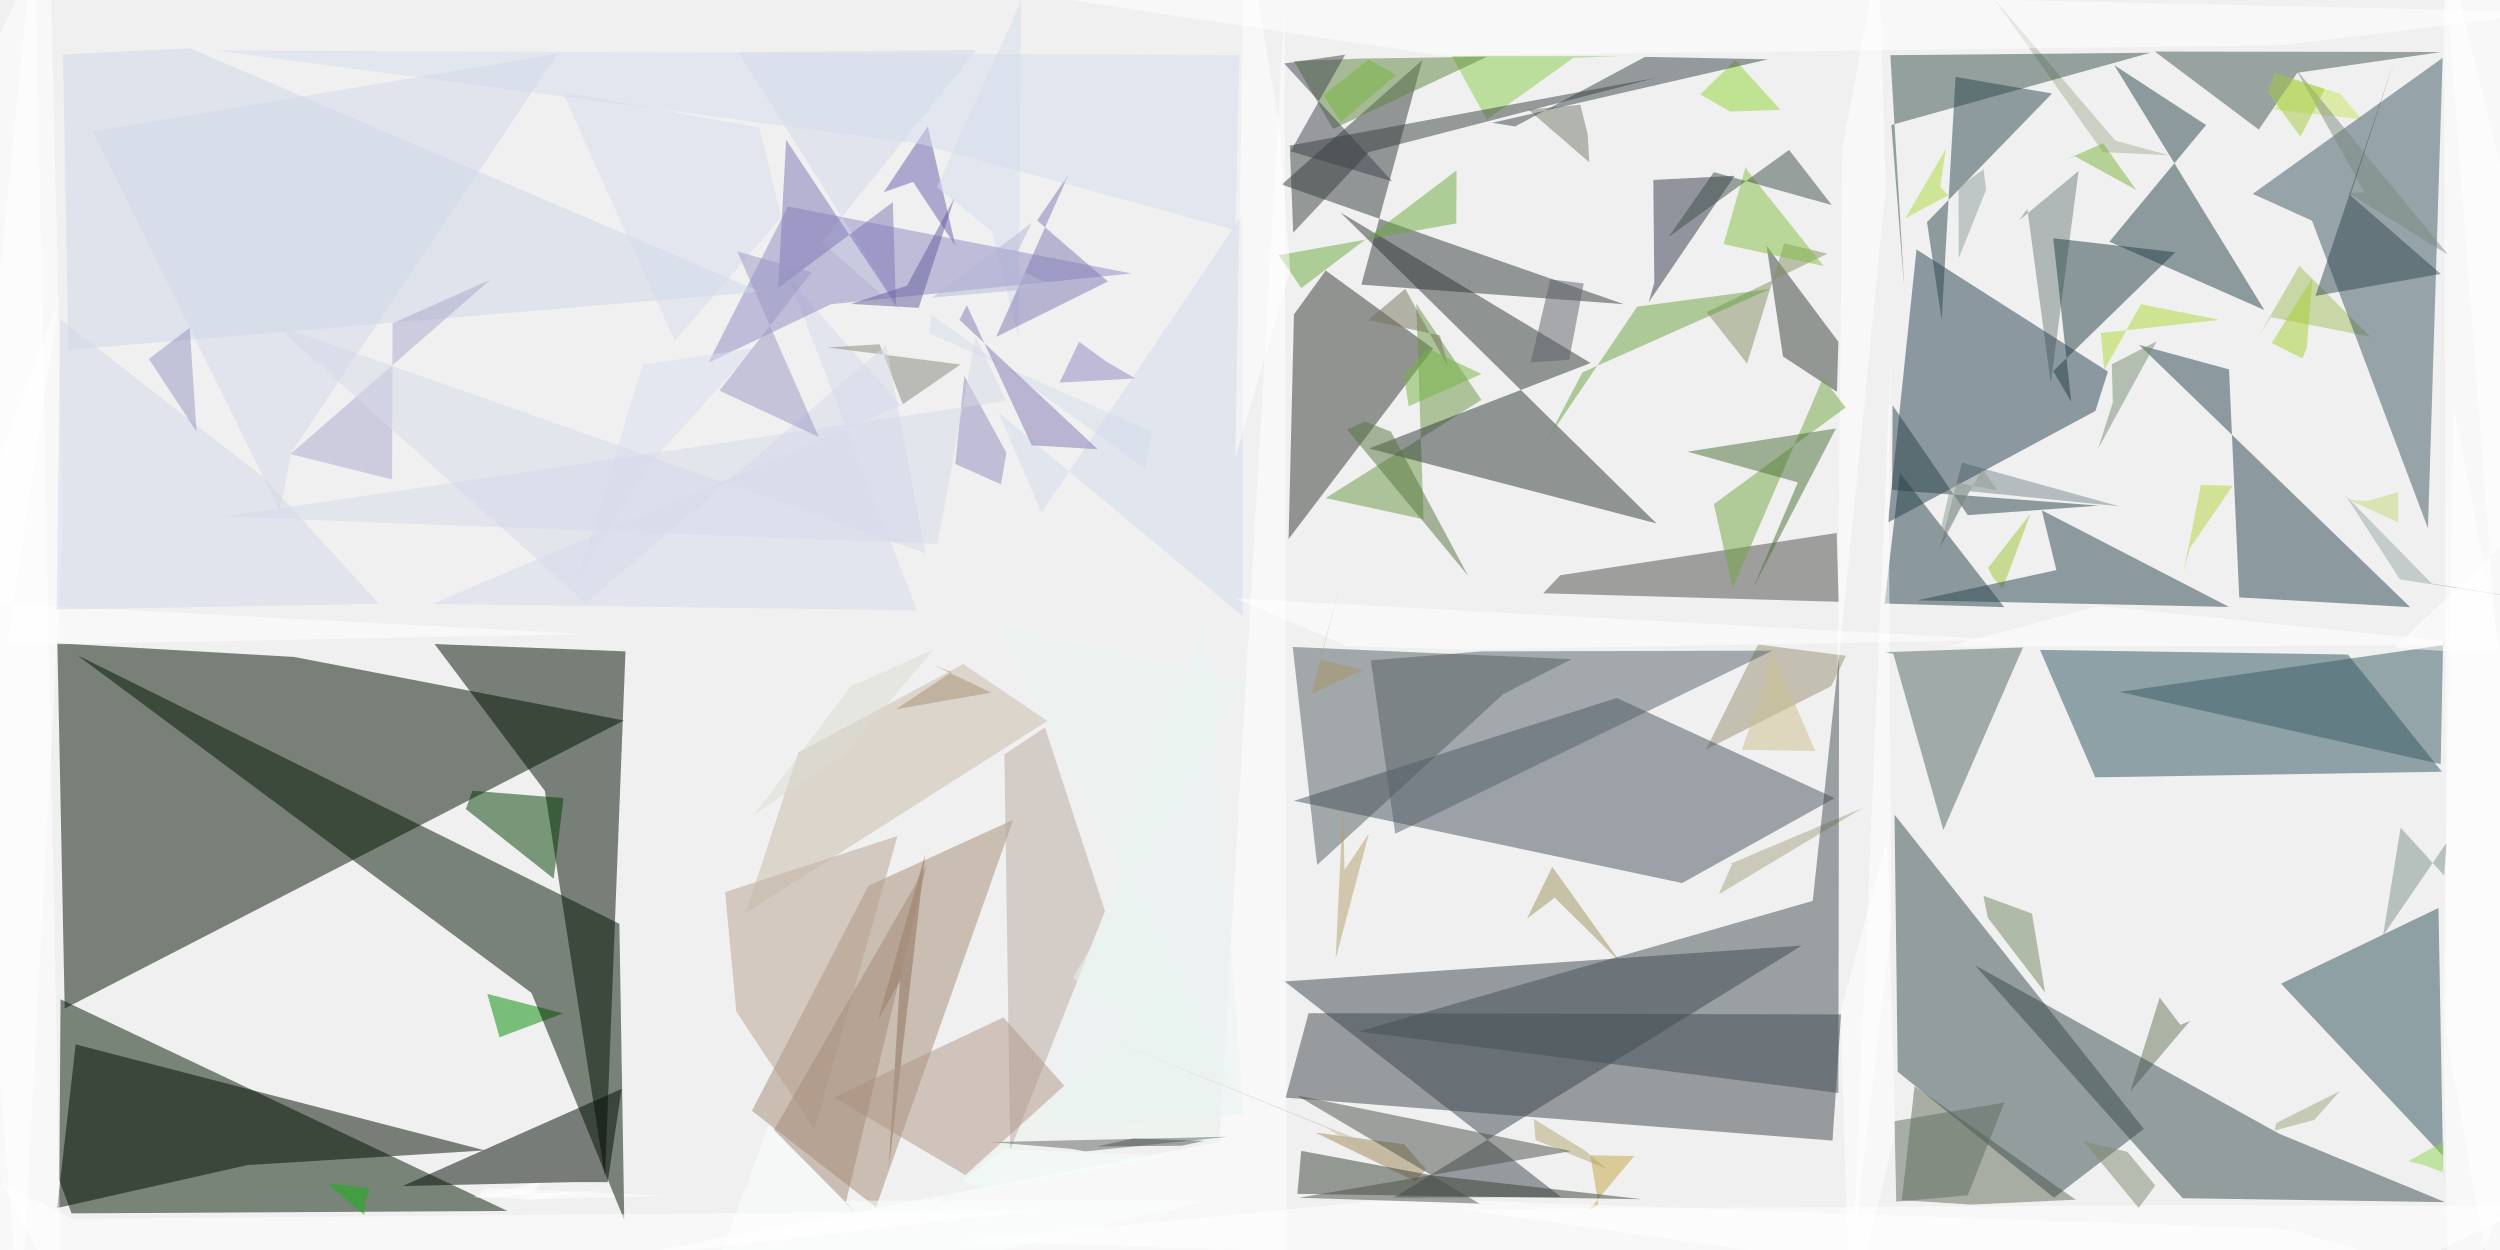
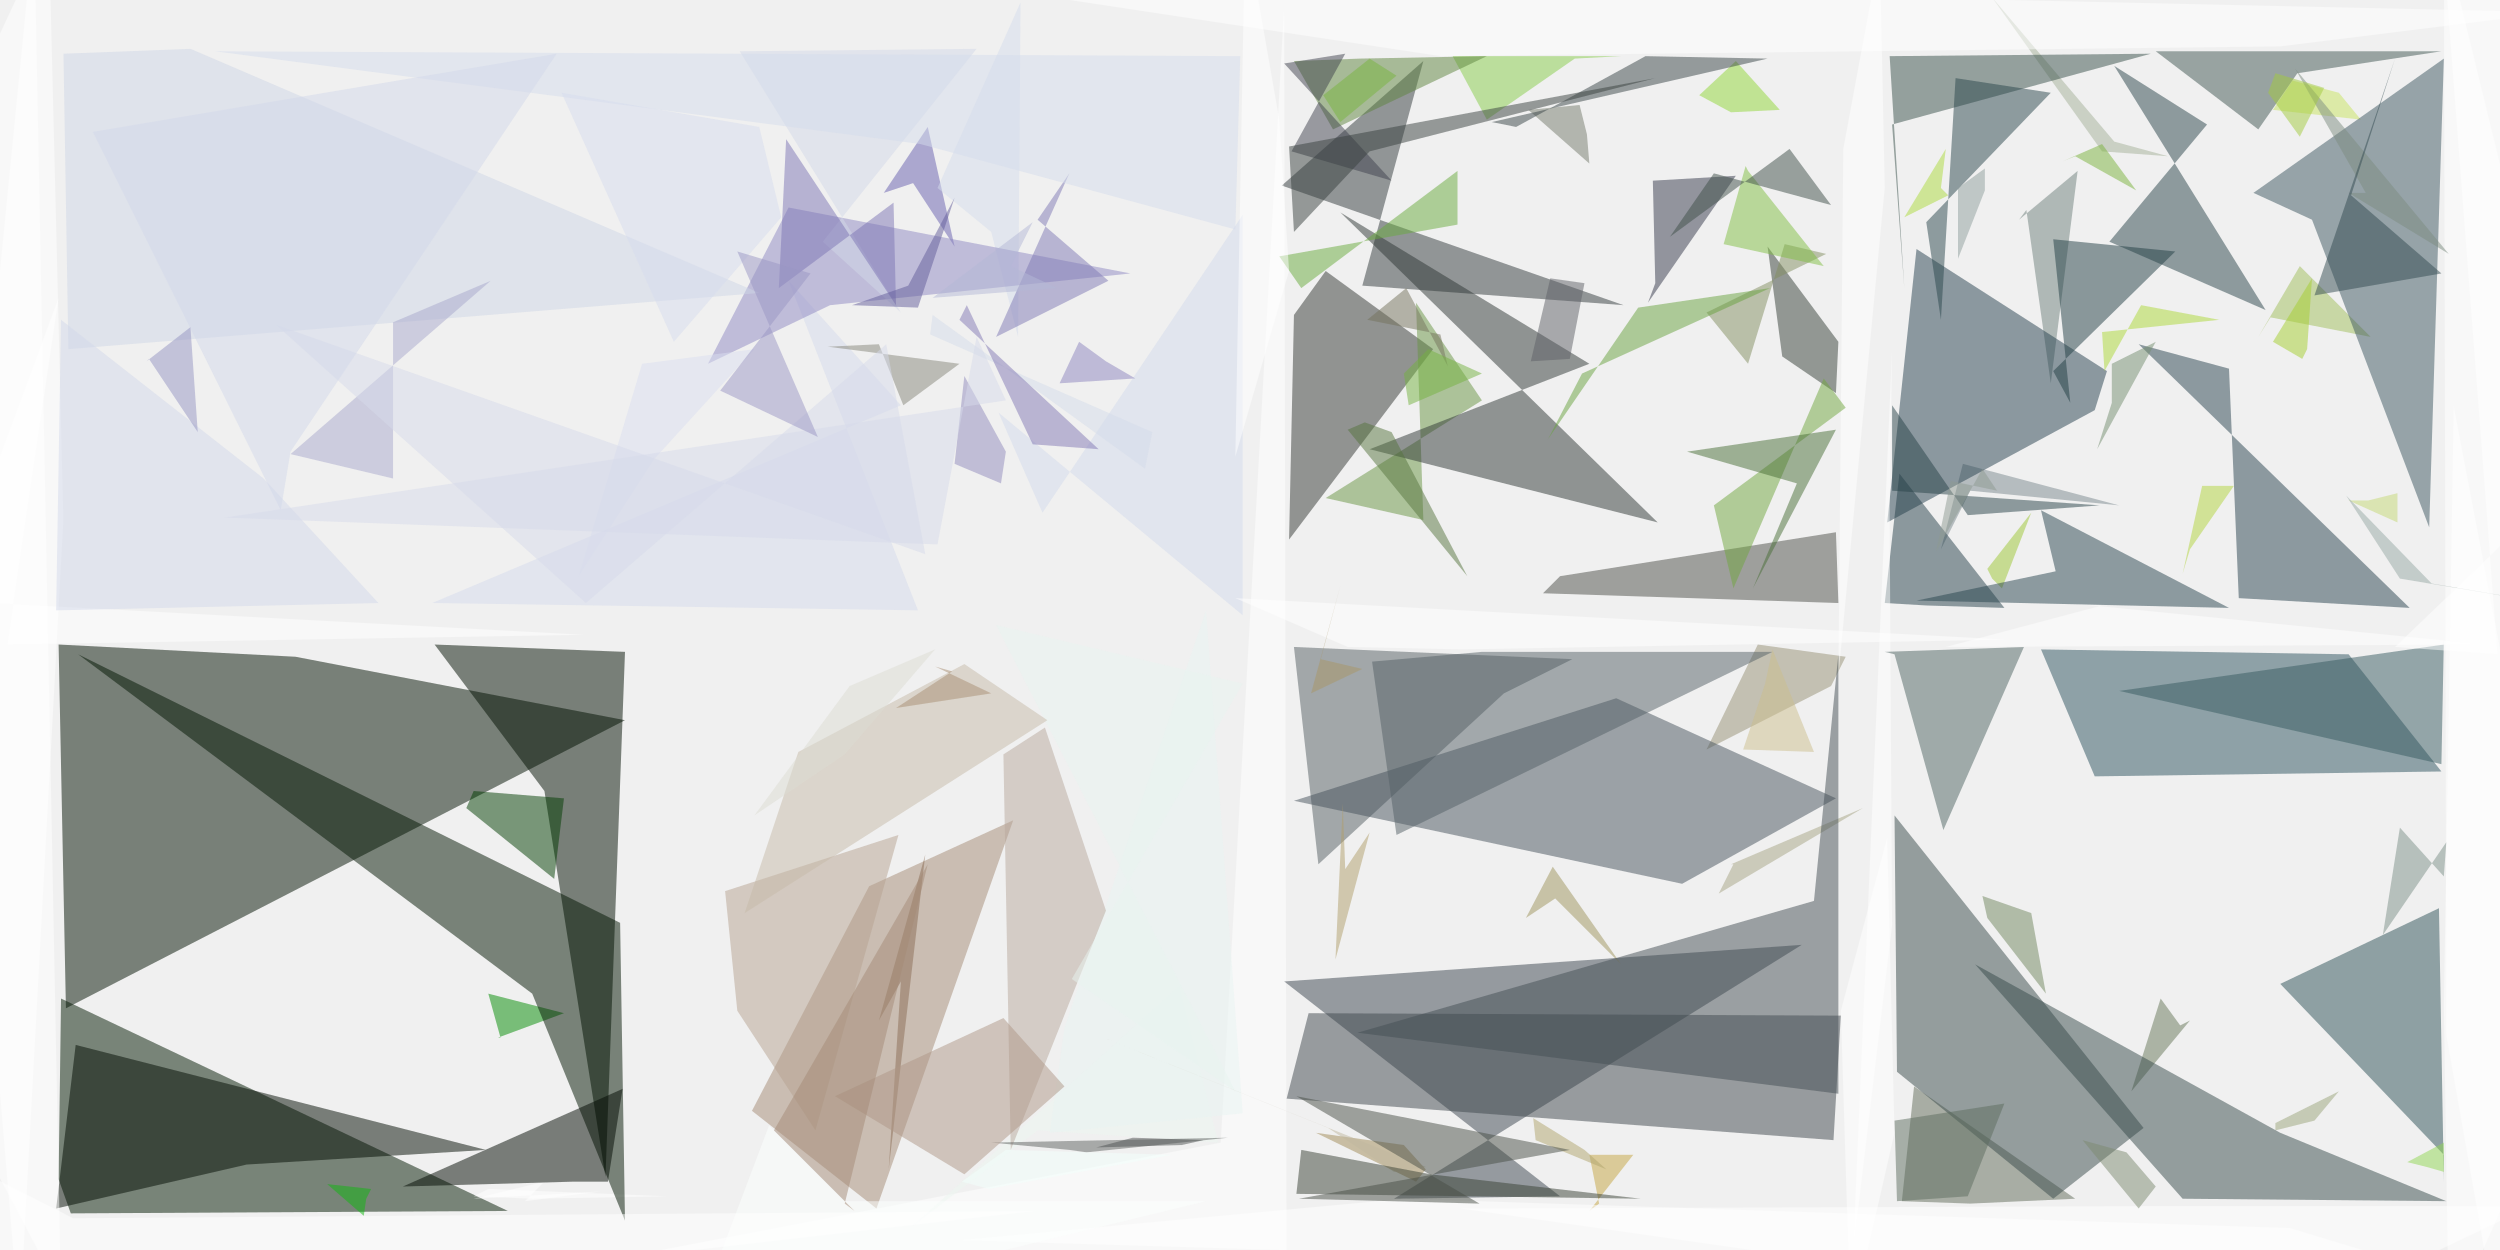
<svg xmlns="http://www.w3.org/2000/svg" version="1.1" viewBox="0 0 1024 512" width="1024" height="512">
  <g fill-opacity=".5">
-     <path fill="#fff" d="M527 526.4L109.3 543l390.2-75.3L526.2 2.4" />
-     <path fill="#545f62" d="M529.5 265l114.2 5-28 14.3-76.2 70" />
-     <path fill="#a08b56" d="M584 479l-8.8-10.3-36.4-4.8 41 20" />
-     <path fill="#edf6f1" d="M425.2 463l73.8 5.3-16.3-64.8L374 502" />
-     <path fill="#001900" d="M24.8 409.3l183 86.7-178.5 1-5-13.6" />
-     <path fill="#d5daed" d="M323.2 114.5L375.6 250 177 247.4 369 166" />
-     <path fill="#606b59" d="M779 491.6l28.2 1.8 43-2-66-46.5" />
-     <path fill="#665faf" d="M391.4 100.8L374 74.5l-12 4.2 18-27" />
-     <path fill="#c8e55e" d="M938.6 32.6l19.8 5.7 9 10.6-36-4" />
-     <path fill="#333632" d="M530 128.8l13-18 44 32-59.2 78" />
-     <path fill="#405652" d="M941 29.8l59-8.5-117.4-.2 42.6 32" />
-     <path fill="#008a00" d="M204.6 424.8l-5-17.7 31 8-26.6 10" />
-     <path fill="#d4dced" d="M418.2.6l-1 137.4-11-43.3-22.5-18" />
-     <path fill="#d3dbec" d="M409 169l100 83.3V87.7L426.6 210" />
-     <path fill="#fff" d="M1005 165.7l50 262.6-52 114.7-2.3-131.5" />
-     <path fill="#a48a75" d="M308 455l50.8 39.5L415 335.8l-59.3 27" />
-     <path fill="#a1bf5b" d="M924.8 138.3l17-29.4 29 29-40.7-8" />
-     <path fill="#969074" d="M698.8 307l21.3-43 36 4.6-6 12.4" />
-     <path fill="#fff" d="M1055-31h-54l1 455 21.4 119" />
-     <path fill="#699443" d="M543 204l63.8-40.2-26.7-39.4 3 88.3" />
-     <path fill="#fff" d="M222.5 483.5l-7.2 8 31-4-52.3 3.2" />
-     <path fill="#acdb3c" d="M797 61l-16.6 28.4L798 80l-3.3-3.4" />
-     <path fill="#fff" d="M754.6 61l15-81 2.8 97.3-19.8 199.4" />
-     <path fill="#8e89c2" d="M322.7 84.6L463.4 112l-123 12.6-50.3 24" />
-     <path fill="#fff" d="M199.8 486.6l-5.7 3.7 24 1 55-1.6" />
-     <path fill="#2c535e" d="M835.6 266.2l22.6 52.2 142-2.3-38.5-48" />
-     <path fill="#c5a441" d="M650.8 495.7l18.6-22.2-18-.3 3.3 20.2" />
-     <path fill="#d2d9e9" d="M369.3 127.8l-32.7-28.6L400 20.4l-97.5 1" />
-     <path fill="#6e807d" d="M827 90.3L851.4 70 840 157l-9.6-71.4" />
-     <path fill="#e9f4f2" d="M430 463.8l79.4-7.5L494 249.8l-58 171.5" />
-     <path fill="#333a3d" d="M525 75.6l57.6-51-25 92 107.5 8" />
-     <path fill="#fff" d="M26 213.4L8.4 543-31 80 20.3-29m756 493L773 343.3 754 414l3.5 129" />
-     <path fill="#7c9089" d="M983.3 339l17.8 19.6 1-13.4-26 38" />
-     <path fill="#000f00" d="M223.2 324l24.6 158 8.4-215.2-78.2-3" />
-     <path fill="#cfd7e7" d="M311.3 119.5L28 143.3l-2.2-121 52-2.5" />
-     <path fill="#7b888e" d="M803.6 189.5l-9 35 12-23.3 61.4 6.2" />
-     <path fill="#27414e" d="M863.4 152.2l-78.4-50L773.3 214l85-45.7" />
-     <path fill="#b8a99c" d="M428 298l-16.6 11 2.4 162 38.8-97.8" />
-     <path fill="#a5b198" d="M861.4 62.3L816.4-1l50 58.6 22 6" />
-     <path fill="#26414a" d="M778.2 193.7l-6.3 53.5 17 .5 32 1" />
-     <path fill="#46525d" d="M530 328l159 33.7 62.5-34.8-89.3-41" />
-     <path fill="#0fb80f" d="M134 484.7l17.8 2-2 4-.6 7" />
-     <path fill="#2f3735" d="M678.5 214.4l-117.7-30.7 90.7-35L549 87" />
-     <path fill="#b6a391" d="M297 365.4l70.6-23-34 120.4-32-48.5" />
-     <path fill="#fff" d="M551.8 264.6l47.6 1.5 222.5-4-316-17" />
-     <path fill="#fff" d="M759 513l15.7-370.3-1 68.8 1 167" />
-     <path fill="#71875e" d="M832.3 374.2l5.4 32.4-23.5-30.7-1.8-9" />
-     <path fill="#a9a8cc" d="M160.8 132.4l40-17.8L119 186l41.6 10.4" />
-     <path fill="#9ba57b" d="M948 458.7l10.3-11.7-26 13-.5 3" />
-     <path fill="#3b454e" d="M571 490.5l167-103.2L526.2 402l113.2 88.3" />
-     <path fill="#343f36" d="M730.3 146l-6.7-45.3L753 140l-.6 20.5" />
-     <path fill="#5e6261" d="M444.5 471.6l58.5-6-97 2.2 32.2 2.7" />
-     <path fill="#86cc48" d="M594.7 23h68.8l-19 .7L609 49" />
-     <path fill="#5e853e" d="M557.2 24l52-.8L546 52.8 530 25" />
-     <path fill="#394b4a" d="M776 333.7l1.3 105.3 64 51.6 36.8-28.2" />
-     <path fill="#838f60" d="M730.8 99.7l17.7 4.2-49.5 24 16.6 21" />
-     <path fill="#91d636" d="M710.8 24.6L729.3 45l-20.6.7-12.3-7" />
-     <path fill="#4e5353" d="M449.4 469.6l14.8-3.3 28.8 1-9 2" />
-     <path fill="#3c5660" d="M922.7 79.4l77.8-55.7-6 192.7-47.5-126" />
-     <path fill="#68aa3c" d="M596.5 91.5l-72.7 13L533 118l63.6-48.2" />
-     <path fill="#7d8d80" d="M1002.7 104.3L940 27.8l28.5 51-6.8.2" />
-     <path fill="#28434e" d="M876.2 141.3l111 107.4-70-4-4.2-93.4" />
-     <path fill="#ccbe8d" d="M722.8 280.3l3-14 17.7 41.3-30-.5" />
-     <path fill="#294349" d="M806 211l-30.8-45-.2 34.7 84.6 6.4" />
-     <path fill="#fff" d="M934.4 543l-336.7-47.7 293.5-1.7 146 .4" />
-     <path fill="#f2fffc" d="M394 483.7l17.5-13 68 2.7L405 487" />
-     <path fill="#fff" d="M574.8 490.8l362.8 12.6 79.4 24-624.7-19" />
-     <path fill="#34394a" d="M677.6 115.8l-2.3 8L710.5 72l-33.3 1.7" />
-     <path fill="#4e6563" d="M828.6 265.2L796 340l-20.5-72.2-3.3-.7" />
-     <path fill="#7d8a71" d="M853.4 467.4l18 4.4 11.4 13.8-6.8 9.2" />
-     <path fill="#4d4e49" d="M752.3 218.3l.8 28.2-121-3.5 7-7.4" />
-     <path fill="#375b60" d="M999.7 313l1-51 .4 2.2-133 19.2" />
-     <path fill="#39514a" d="M880.8 21.6l-106.5 1 5.7 95.8-5.3-67.2" />
-     <path fill="#70a63f" d="M702 206.5l7.7 34.4 37-86 9.3 12" />
-     <path fill="#68a33e" d="M670.6 125.6l-37 54.7 14.6-27.8 77-34.2" />
-     <path fill="#010" d="M23.5 263.5l3 149.6 229-118-135-26" />
-     <path fill="#a7a585" d="M704 366.3l59-35.4-54.5 23h1" />
-     <path fill="#677658" d="M872.6 447l12-38.4 8.5 11.2 4-1.7" />
-     <path fill="#9cc632" d="M816.3 236.6l4 4.4 11.4-30.6-17.4 22.2" />
-     <path fill="#d5dceb" d="M469.2 192l2.6-15.2-91.2-40.3 1-7.5" />
-     <path fill="#fcfffe" d="M284 543l31-82 30.5 30.8h148.8" />
-     <path fill="#7c75b4" d="M322 57.3l-3.3 60.7 47-35.2L367 125" />
-     <path fill="#75725c" d="M575.6 118.3L593 150l-3.2-12.6-29.5-6.3" />
-     <path fill="#c5d975" d="M969.5 205.2l12.8-3.6V214l-20.3-9.3" />
-     <path fill="#fff" d="M590.3 22.8L371.8-10l675 15-112.3 13.5" />
-     <path fill="#dbdff0" d="M263.2 149.4l-26.3 87 31-48.2 41-45.6" />
-     <path fill="#7e79b5" d="M437.8 71.3l-13 19 29 25L408 138" />
-     <path fill="#011501" d="M31.7 268.4l222 110 2 121.3-38-93" />
-     <path fill="#2b444b" d="M927.5 127L866 26.7l37.6 24.5L864 99" />
-     <path fill="#e9f4f1" d="M506.4 447l-67-46.4L509.2 280l-101.4-24" />
-     <path fill="#86877a" d="M369.8 165.6l-9.5-24.6-21.5 1.3 54.6 7" />
-     <path fill="#233f44" d="M848.4 164.7L841 152l50-48.7-50-5.7" />
-     <path fill="#3e474d" d="M536 415l-9.4 34.6 224 17.6 3.5-51.7" />
-     <path fill="#97a8a4" d="M983 237.3L960.8 203l35.2 36 59 9.5" />
-     <path fill="#fff" d="M239.4 259.7L3 264.3 24.3 122l-46.6 124" />
-     <path fill="#918bbd" d="M410 198.4l2.2-13L395 154l-3.7 36" />
-     <path fill="#c7baa9" d="M305.4 374L429 295.3 394.5 272 327 308.2" />
-     <path fill="#8b6c54" d="M359.6 417.7l9-15.8-4.6 77 15-129" />
-     <path fill="#a88e72" d="M406 283.7l-39 6.8 22.7-15.2-7-2.7" />
-     <path fill="#d3d8ea" d="M108 195.6l47.2 51.7-132 2.4 1.5-119" />
-     <path fill="#747b6c" d="M651 66.5l-.7-11.6-3-12-21.3 2" />
-     <path fill="#b5b8d7" d="M422.6 91.3L414 109l18.5 8.5-50.7 4.4" />
-     <path fill="#a3ca3e" d="M952.3 36.4l-20.5-6.6-3 8L942.3 56" />
-     <path fill="#d4dcec" d="M377 59l129 35.3 1.7-71.7-420-2" />
-     <path fill="#8c84bf" d="M442 140l11 8 12 7-31 1.7" />
-     <path fill="#635d9b" d="M348.5 124.5l27.8 1.6L391 81l-19.5 36" />
-     <path fill="#b09f6a" d="M550.7 356.4l10-15-13.6 51.2 3-63.6" />
-     <path fill="#d7dbeb" d="M399.6 137.8l12.4 26.4-320.3 47.4L384 222.8" />
-     <path fill="#8279b4" d="M393 131l56.6 53-27-1.6L396 125" />
-     <path fill="#ae9686" d="M411 416.7l-69.4 32.8 53.8 31.8 40.5-36.6" />
-     <path fill="#486f37" d="M752 175.5L718 241l18.4-43.4-45.2-12.6" />
-     <path fill="#d6dbea" d="M363 141.3l16 85.3L112.6 133 240 247" />
-     <path fill="#a4cf2e" d="M947.2 113.8l-16.7 26.7 12.5 6.3 1.8-4" />
-     <path fill="#003c00" d="M190.8 331.4l36 28.5 4-33-37.3-3" />
-     <path fill="#fff" d="M15.3 543L-31 468.3l60.8 31 394.6-3.5" />
-     <path fill="#dddcd2" d="M382.5 266L346 309l-37 24.6 39.3-52.4" />
-     <path fill="#5e6066" d="M635 114.4l-8 34 15.7-1 6-31.3" />
-     <path fill="#acd936" d="M909 131l-48.5 5.4 1.4 15.2 15-27" />
-     <path fill="#80be43" d="M747 109l-41-9 9-31.6 1 1.8" />
-     <path fill="#394546" d="M620.6 51.8l53.2-28.5 50.4 1-113 26" />
-     <path fill="#41424e" d="M570.3 74.3L526 26l25-3.6L528.6 62" />
-     <path fill="#57753e" d="M559 172.6l10.7 4.2 31.6 59-49.5-59.8" />
-     <path fill="#a89767" d="M537.2 284.3l21.2-10-17.8-4 8.2-30.7" />
-     <path fill="#324b50" d="M962.7 80l37 32.2-51.3 9L981 24" />
-     <path fill="#2b464c" d="M801 31.5l-5.7 99.5-6-40 51.2-52.7" />
-     <path fill="#c1b8a1" d="M571 480l-27.4-18-91.2-37 132 53" />
-     <path fill="#fff" d="M1000-31l23 299-42.3-2.6 74.3-71" />
-     <path fill="#000b00" d="M31 427.8l-7.6 67 78-17.6 97.2-6" />
-     <path fill="#fff" d="M860.6 248l-13.4-1 171 17.2-220.8.7" />
-     <path fill="#75b240" d="M606.8 153.2L577 166.4l-2-13 10-10.6" />
-     <path fill="#8f9f9c" d="M802.3 105.8l11.2-28-1-8.5-10.3 7.4" />
-     <path fill="#a58b77" d="M346.4 492.8l33.2-138.6L317 462.8l33 33.3" />
-     <path fill="#9e955c" d="M635.8 355l28.2 39.5-27.2-26.8-11.3 8.5" />
-     <path fill="#454f54" d="M556.3 422.5L753 447.7l.3-179.4L742.5 369" />
-     <path fill="#fff" d="M506 187.3L509.8-31l14 80.3 4.7 62" />
-     <path fill="#b1a56d" d="M629 467l29 11.7-8.8-7.4-21-13" />
-     <path fill="#b3d43d" d="M894.2 235l7.3-36.4 13 .4-17.5 25.5" />
-     <path fill="#d7ddee" d="M320 89l-43.6 50.7-46-102L311 52.2" />
-     <path fill="#fff" d="M14.2-31L-31 424l56 106.4-1.7-99.8" />
-     <path fill="#394035" d="M533 471.4l-1.6 17.6 141 2.2-86-9.8" />
-     <path fill="#2d5157" d="M1000.5 473.3l.3 10.6-2-112-64.5 31" />
-     <path fill="#39413e" d="M528.3 59.6L677.7 32l-117 30.3-31 33" />
-     <path fill="#5c6d5e" d="M806 489.6l15-38-45 7.6.7 33" />
-     <path fill="#3f4e48" d="M732.8 61.4L683.5 97 702 70.5 750.3 84" />
-     <path fill="#79b53f" d="M542 39l18.6-14.6 11.4 6.2L549.2 50" />
-     <path fill="#000800" d="M254.6 446l-5.7 38.2h-14l-70 1.6" />
-     <path fill="#364b4b" d="M1001.5 492.4L894 490.8l-85-95.4 124.6 69" />
-     <path fill="#7bb33c" d="M875 77.8L849.8 64l-4.4 1.7 16-7" />
-     <path fill="#d3d9ea" d="M114.6 209l4.8-23.8L228.4 22 38 53.8" />
-     <path fill="#9594c2" d="M80.5 176.8L61 147l-1.3 1 18-13.8" />
-     <path fill="#91d653" d="M993.7 477.5l6.8 2.7.5-12.6-14.6 8" />
-     <path fill="#9a96c5" d="M335.4 179L302 103l30.4 8.6-37.7 48.4" />
-     <path fill="#546066" d="M726 266.5l-154.5 75-10-71 45.3-3.7" />
-     <path fill="#748f71" d="M865 149.2l.4 15.6-6 19 24-44" />
-     <path fill="#8e9b92" d="M818 200.8l-18.7-3.4-6.3 28.3 19-33.6" />
-     <path fill="#29444f" d="M913 248.6L836.3 209l6 24.5-57 12.4" />
-     <path fill="#494f47" d="M532 490.6l74 2.4-74.8-44.3 112.2 22.8" />
+     <path fill="#fff" d="M527 526l-418 17 391-75L526 2" />
+     <path fill="#545f62" d="M530 265l114 5-28 14-76 70" />
+     <path fill="#a08b56" d="M584 479l-9-10-36-5 41 20" />
+     <path fill="#edf6f1" d="M425 463l74 5-16-64-109 98" />
+     <path fill="#001900" d="M25 409l183 87-179 1-5-14" />
+     <path fill="#d5daed" d="M323 115l53 135-199-3 192-81" />
+     <path fill="#606b59" d="M779 492l28 1 43-2-66-46" />
+     <path fill="#665faf" d="M391 101l-17-26-12 4 18-27" />
+     <path fill="#c8e55e" d="M939 33l19 5 9 11-36-4" />
+     <path fill="#333632" d="M530 129l13-18 44 32-59 78" />
+     <path fill="#405652" d="M941 30l59-9H883l42 32" />
+     <path fill="#008a00" d="M205 425l-5-18 31 8-27 10" />
+     <path fill="#d4dced" d="M418 1l-1 137-11-43-22-18" />
+     <path fill="#d3dbec" d="M409 169l100 83V88l-82 122" />
+     <path fill="#fff" d="M1005 166l50 262-52 115-2-131" />
+     <path fill="#a48a75" d="M308 455l51 40 56-159-59 27" />
+     <path fill="#a1bf5b" d="M925 138l17-29 29 29-41-8" />
+     <path fill="#969074" d="M699 307l21-43 36 5-6 12" />
+     <path fill="#fff" d="M1055-31h-54l1 455 21 119" />
+     <path fill="#699443" d="M543 204l64-40-27-40 3 89" />
+     <path fill="#fff" d="M223 484l-8 8 31-4-52 3" />
+     <path fill="#acdb3c" d="M797 61l-17 28 18-9-3-3" />
+     <path fill="#fff" d="M755 61l15-81 2 97-19 200" />
+     <path fill="#8e89c2" d="M323 85l140 27-123 13-50 24" />
+     <path fill="#fff" d="M200 487l-6 3 24 1 55-1" />
+     <path fill="#2c535e" d="M836 266l22 52 142-2-38-48" />
+     <path fill="#c5a441" d="M651 496l18-23h-18l4 20" />
+     <path fill="#d2d9e9" d="M369 128l-32-29 63-79-97 1" />
+     <path fill="#6e807d" d="M827 90l24-20-11 87-10-71" />
+     <path fill="#e9f4f2" d="M430 464l79-8-15-206-58 171" />
+     <path fill="#333a3d" d="M525 76l58-51-25 92 107 8" />
+     <path fill="#fff" d="M26 213L8 543-31 80 20-29m756 493l-3-121-19 71 4 129" />
+     <path fill="#7c9089" d="M983 339l18 20 1-14-26 38" />
+     <path fill="#000f00" d="M223 324l25 158 8-215-78-3" />
+     <path fill="#cfd7e7" d="M311 120L28 143 26 22l52-2" />
+     <path fill="#7b888e" d="M804 190l-9 35 12-24 61 6" />
+     <path fill="#27414e" d="M863 152l-78-50-12 112 85-46" />
+     <path fill="#b8a99c" d="M428 298l-17 11 3 162 39-98" />
+     <path fill="#a5b198" d="M861 62L816-1l50 59 22 6" />
+     <path fill="#26414a" d="M778 194l-6 53 17 1 32 1" />
+     <path fill="#46525d" d="M530 328l159 34 63-35-90-41" />
+     <path fill="#0fb80f" d="M134 485l18 2-2 4-1 7" />
+     <path fill="#2f3735" d="M679 214l-118-30 90-35-102-62" />
+     <path fill="#b6a391" d="M297 365l71-23-34 121-32-49" />
+     <path fill="#fff" d="M552 265l47 1 223-4-316-17" />
+     <path fill="#fff" d="M759 513l16-370-1 68 1 168" />
+     <path fill="#71875e" d="M832 374l6 33-24-31-2-9" />
+     <path fill="#a9a8cc" d="M161 132l40-17-82 71 42 10" />
+     <path fill="#9ba57b" d="M948 459l10-12-26 13v3" />
+     <path fill="#3b454e" d="M571 491l167-104-212 15 113 88" />
+     <path fill="#343f36" d="M730 146l-6-45 29 39-1 21" />
+     <path fill="#5e6261" d="M445 472l58-6-97 2 32 3" />
+     <path fill="#86cc48" d="M595 23h69l-19 1-36 25" />
+     <path fill="#5e853e" d="M557 24l52-1-63 30-16-28" />
+     <path fill="#394b4a" d="M776 334l1 105 64 52 37-29" />
+     <path fill="#838f60" d="M731 100l17 4-49 24 17 21" />
+     <path fill="#91d636" d="M711 25l18 20-20 1-13-7" />
+     <path fill="#4e5353" d="M449 470l15-4 29 1-9 2" />
+     <path fill="#3c5660" d="M923 79l78-55-6 192-48-126" />
+     <path fill="#68aa3c" d="M597 92l-73 13 9 13 64-48" />
+     <path fill="#7d8d80" d="M1003 104l-63-76 29 51h-7" />
+     <path fill="#28434e" d="M876 141l111 108-70-4-4-94" />
+     <path fill="#ccbe8d" d="M723 280l3-14 17 42-29-1" />
+     <path fill="#294349" d="M806 211l-31-45v35l85 6" />
+     <path fill="#fff" d="M934 543l-336-48 293-1h146" />
+     <path fill="#f2fffc" d="M394 484l18-13 68 2-75 14" />
+     <path fill="#fff" d="M575 491l363 12 79 24-625-19" />
+     <path fill="#34394a" d="M678 116l-3 8 36-52-34 2" />
+     <path fill="#4e6563" d="M829 265l-33 75-20-72-4-1" />
+     <path fill="#7d8a71" d="M853 467l18 5 12 14-7 9" />
+     <path fill="#4d4e49" d="M752 218l1 29-121-4 7-7" />
+     <path fill="#375b60" d="M1000 313l1-51v2l-133 19" />
+     <path fill="#39514a" d="M881 22l-107 1 6 95-5-67" />
+     <path fill="#70a63f" d="M702 207l8 34 37-86 9 12" />
+     <path fill="#68a33e" d="M671 126l-37 54 14-27 77-35" />
+     <path fill="#010" d="M24 264l3 149 229-118-135-26" />
+     <path fill="#a7a585" d="M704 366l59-35-54 23h1" />
+     <path fill="#677658" d="M873 447l12-38 8 11 4-2" />
+     <path fill="#9cc632" d="M816 237l4 4 12-31-18 23" />
+     <path fill="#d5dceb" d="M469 192l3-15-91-40 1-8" />
+     <path fill="#fcfffe" d="M284 543l31-82 31 31h148" />
+     <path fill="#7c75b4" d="M322 57l-3 61 47-35 1 42" />
+     <path fill="#75725c" d="M576 118l17 32-3-13-30-6" />
+     <path fill="#c5d975" d="M970 205l12-3v12l-20-9" />
+     <path fill="#fff" d="M590 23L372-10l675 15-113 14" />
+     <path fill="#dbdff0" d="M263 149l-26 87 31-48 41-45" />
+     <path fill="#7e79b5" d="M438 71l-13 19 29 25-46 23" />
+     <path fill="#011501" d="M32 268l222 110 2 122-38-93" />
+     <path fill="#2b444b" d="M928 127L866 27l38 24-40 48" />
+     <path fill="#e9f4f1" d="M506 447l-67-46 70-121-101-24" />
+     <path fill="#86877a" d="M370 166l-10-25-21 1 54 7" />
+     <path fill="#233f44" d="M848 165l-7-13 50-49-50-5" />
+     <path fill="#3e474d" d="M536 415l-9 35 224 17 3-51" />
+     <path fill="#97a8a4" d="M983 237l-22-34 35 36 59 10" />
+     <path fill="#fff" d="M239 260L3 264l21-142-46 124" />
+     <path fill="#918bbd" d="M410 198l2-13-17-31-4 36" />
+     <path fill="#c7baa9" d="M305 374l124-79-34-23-68 36" />
+     <path fill="#8b6c54" d="M360 418l9-16-5 77 15-129" />
+     <path fill="#a88e72" d="M406 284l-39 6 23-15-7-2" />
+     <path fill="#d3d8ea" d="M108 196l47 51-132 3 2-119" />
+     <path fill="#747b6c" d="M651 67l-1-12-3-12-21 2" />
+     <path fill="#b5b8d7" d="M423 91l-9 18 19 9-51 4" />
+     <path fill="#a3ca3e" d="M952 36l-20-6-3 8 13 18" />
+     <path fill="#d4dcec" d="M377 59l129 35 2-71-420-2" />
+     <path fill="#8c84bf" d="M442 140l11 8 12 7-31 2" />
+     <path fill="#635d9b" d="M349 125l27 1 15-45-19 36" />
+     <path fill="#b09f6a" d="M551 356l10-15-14 52 3-64" />
+     <path fill="#d7dbeb" d="M400 138l12 26-320 48 292 11" />
+     <path fill="#8279b4" d="M393 131l57 53-27-2-27-57" />
+     <path fill="#ae9686" d="M411 417l-69 32 53 32 41-36" />
+     <path fill="#486f37" d="M752 176l-34 65 18-43-45-13" />
+     <path fill="#d6dbea" d="M363 141l16 86-266-94 127 114" />
+     <path fill="#a4cf2e" d="M947 114l-16 26 12 7 2-4" />
+     <path fill="#003c00" d="M191 331l36 29 4-33-37-3" />
+     <path fill="#fff" d="M15 543l-46-75 61 31 394-3" />
+     <path fill="#dddcd2" d="M383 266l-37 43-37 25 39-53" />
+     <path fill="#5e6066" d="M635 114l-8 34 16-1 6-31" />
+     <path fill="#acd936" d="M909 131l-48 5 1 16 15-27" />
+     <path fill="#80be43" d="M747 109l-41-9 9-32 1 2" />
+     <path fill="#394546" d="M621 52l53-29 50 1-113 26" />
+     <path fill="#41424e" d="M570 74l-44-48 25-4-22 40" />
+     <path fill="#57753e" d="M559 173l11 4 31 59-49-60" />
+     <path fill="#a89767" d="M537 284l21-10-17-4 8-30" />
+     <path fill="#324b50" d="M963 80l37 32-52 9 33-97" />
+     <path fill="#2b464c" d="M801 32l-6 99-6-40 51-53" />
+     <path fill="#c1b8a1" d="M571 480l-27-18-92-37 132 53" />
+     <path fill="#fff" d="M1000-31l23 299-42-3 74-71" />
+     <path fill="#000b00" d="M31 428l-8 67 78-18 98-6" />
+     <path fill="#fff" d="M861 248l-14-1 171 17-221 1" />
+     <path fill="#75b240" d="M607 153l-30 13-2-13 10-10" />
+     <path fill="#8f9f9c" d="M802 106l11-28v-9l-11 8" />
+     <path fill="#a58b77" d="M346 493l34-139-63 109 33 33" />
+     <path fill="#9e955c" d="M636 355l28 40-27-27-12 8" />
+     <path fill="#454f54" d="M556 423l197 25V268l-10 101" />
+     <path fill="#fff" d="M506 187l4-218 14 80 4 62" />
+     <path fill="#b1a56d" d="M629 467l29 12-9-8-21-13" />
+     <path fill="#b3d43d" d="M894 235l8-36h13l-18 26" />
+     <path fill="#d7ddee" d="M320 89l-44 51-46-102 81 14" />
+     <path fill="#fff" d="M14-31l-45 455 56 106-2-99" />
+     <path fill="#394035" d="M533 471l-2 18 141 2-86-10" />
+     <path fill="#2d5157" d="M1001 473v11l-2-112-65 31" />
+     <path fill="#39413e" d="M528 60l150-28-117 30-31 33" />
+     <path fill="#5c6d5e" d="M806 490l15-38-45 7 1 33" />
+     <path fill="#3f4e48" d="M733 61l-49 36 18-26 48 13" />
+     <path fill="#79b53f" d="M542 39l19-15 11 7-23 19" />
+     <path fill="#000800" d="M255 446l-6 38h-14l-70 2" />
+     <path fill="#364b4b" d="M1002 492l-108-1-85-96 125 69" />
+     <path fill="#7bb33c" d="M875 78l-25-14-5 2 16-7" />
+     <path fill="#d3d9ea" d="M115 209l4-24L228 22 38 54" />
+     <path fill="#9594c2" d="M81 177l-20-30-1 1 18-14" />
+     <path fill="#91d653" d="M994 478l7 2v-12l-15 8" />
+     <path fill="#9a96c5" d="M335 179l-33-76 30 9-37 48" />
+     <path fill="#546066" d="M726 267l-154 75-10-71 45-4" />
+     <path fill="#748f71" d="M865 149v16l-6 19 24-44" />
+     <path fill="#8e9b92" d="M818 201l-19-4-6 29 19-34" />
+     <path fill="#29444f" d="M913 249l-77-40 6 25-57 12" />
+     <path fill="#494f47" d="M532 491l74 2-75-44 112 22" />
  </g>
</svg>
